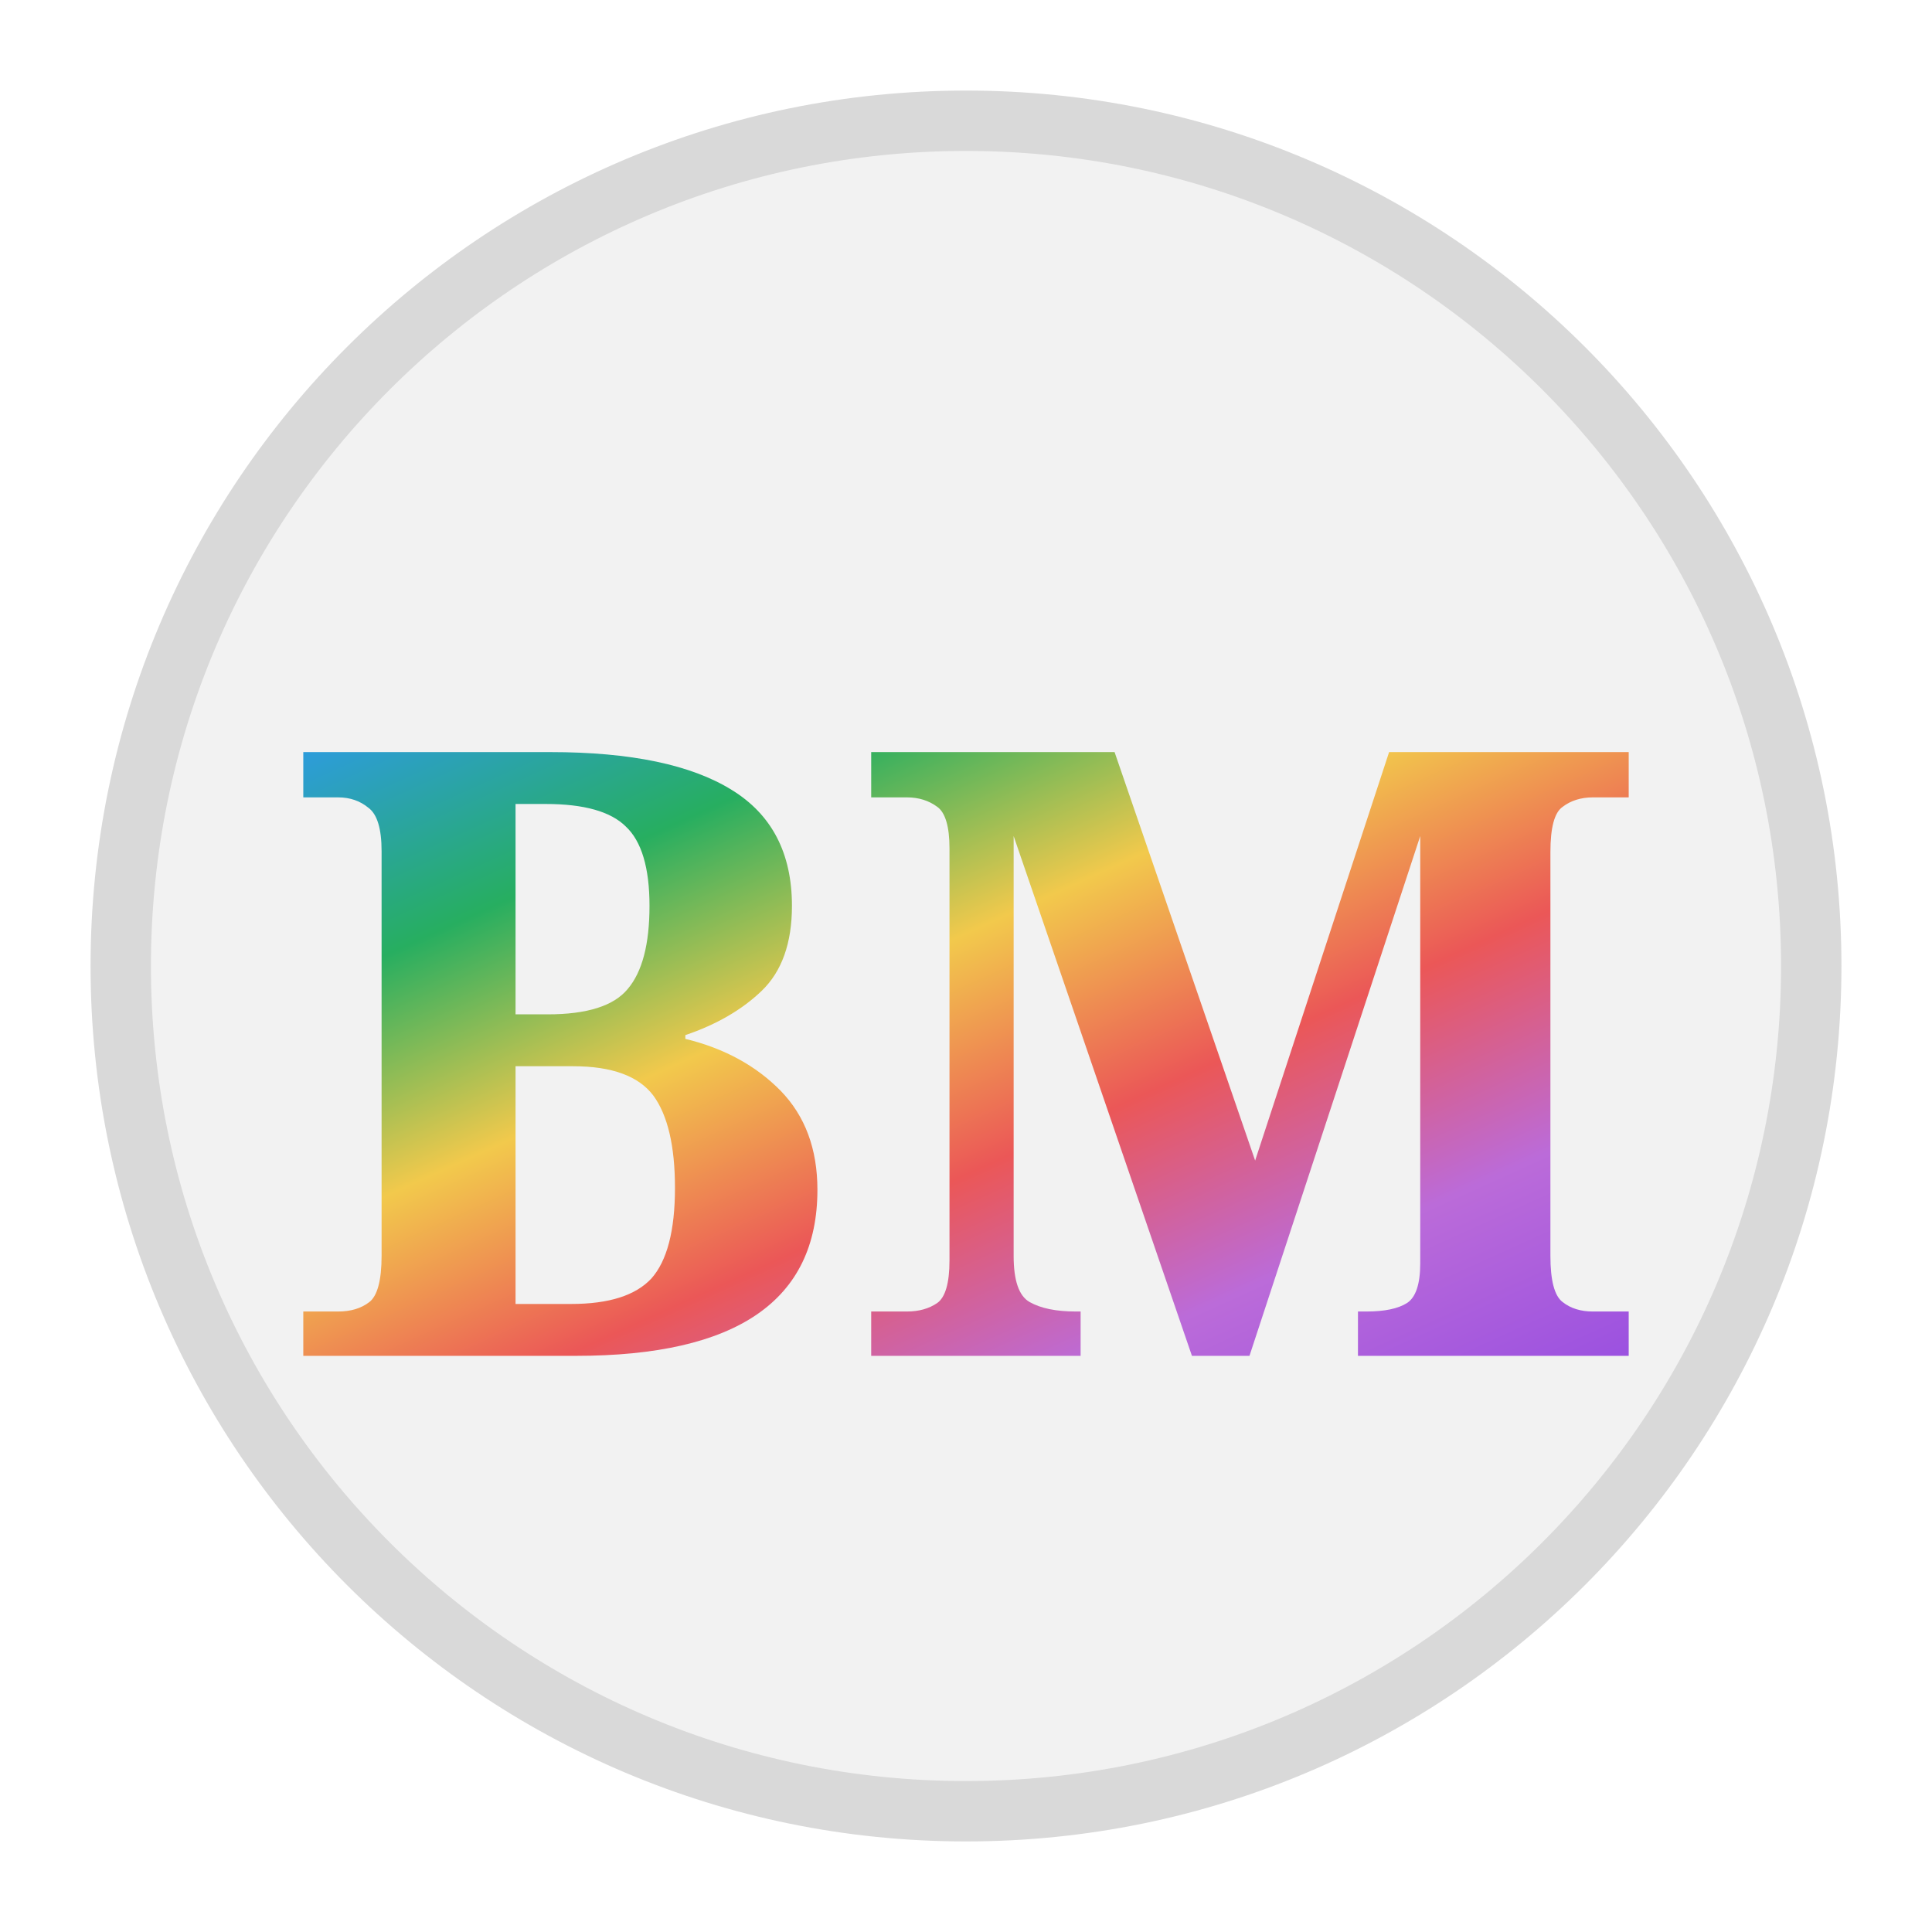
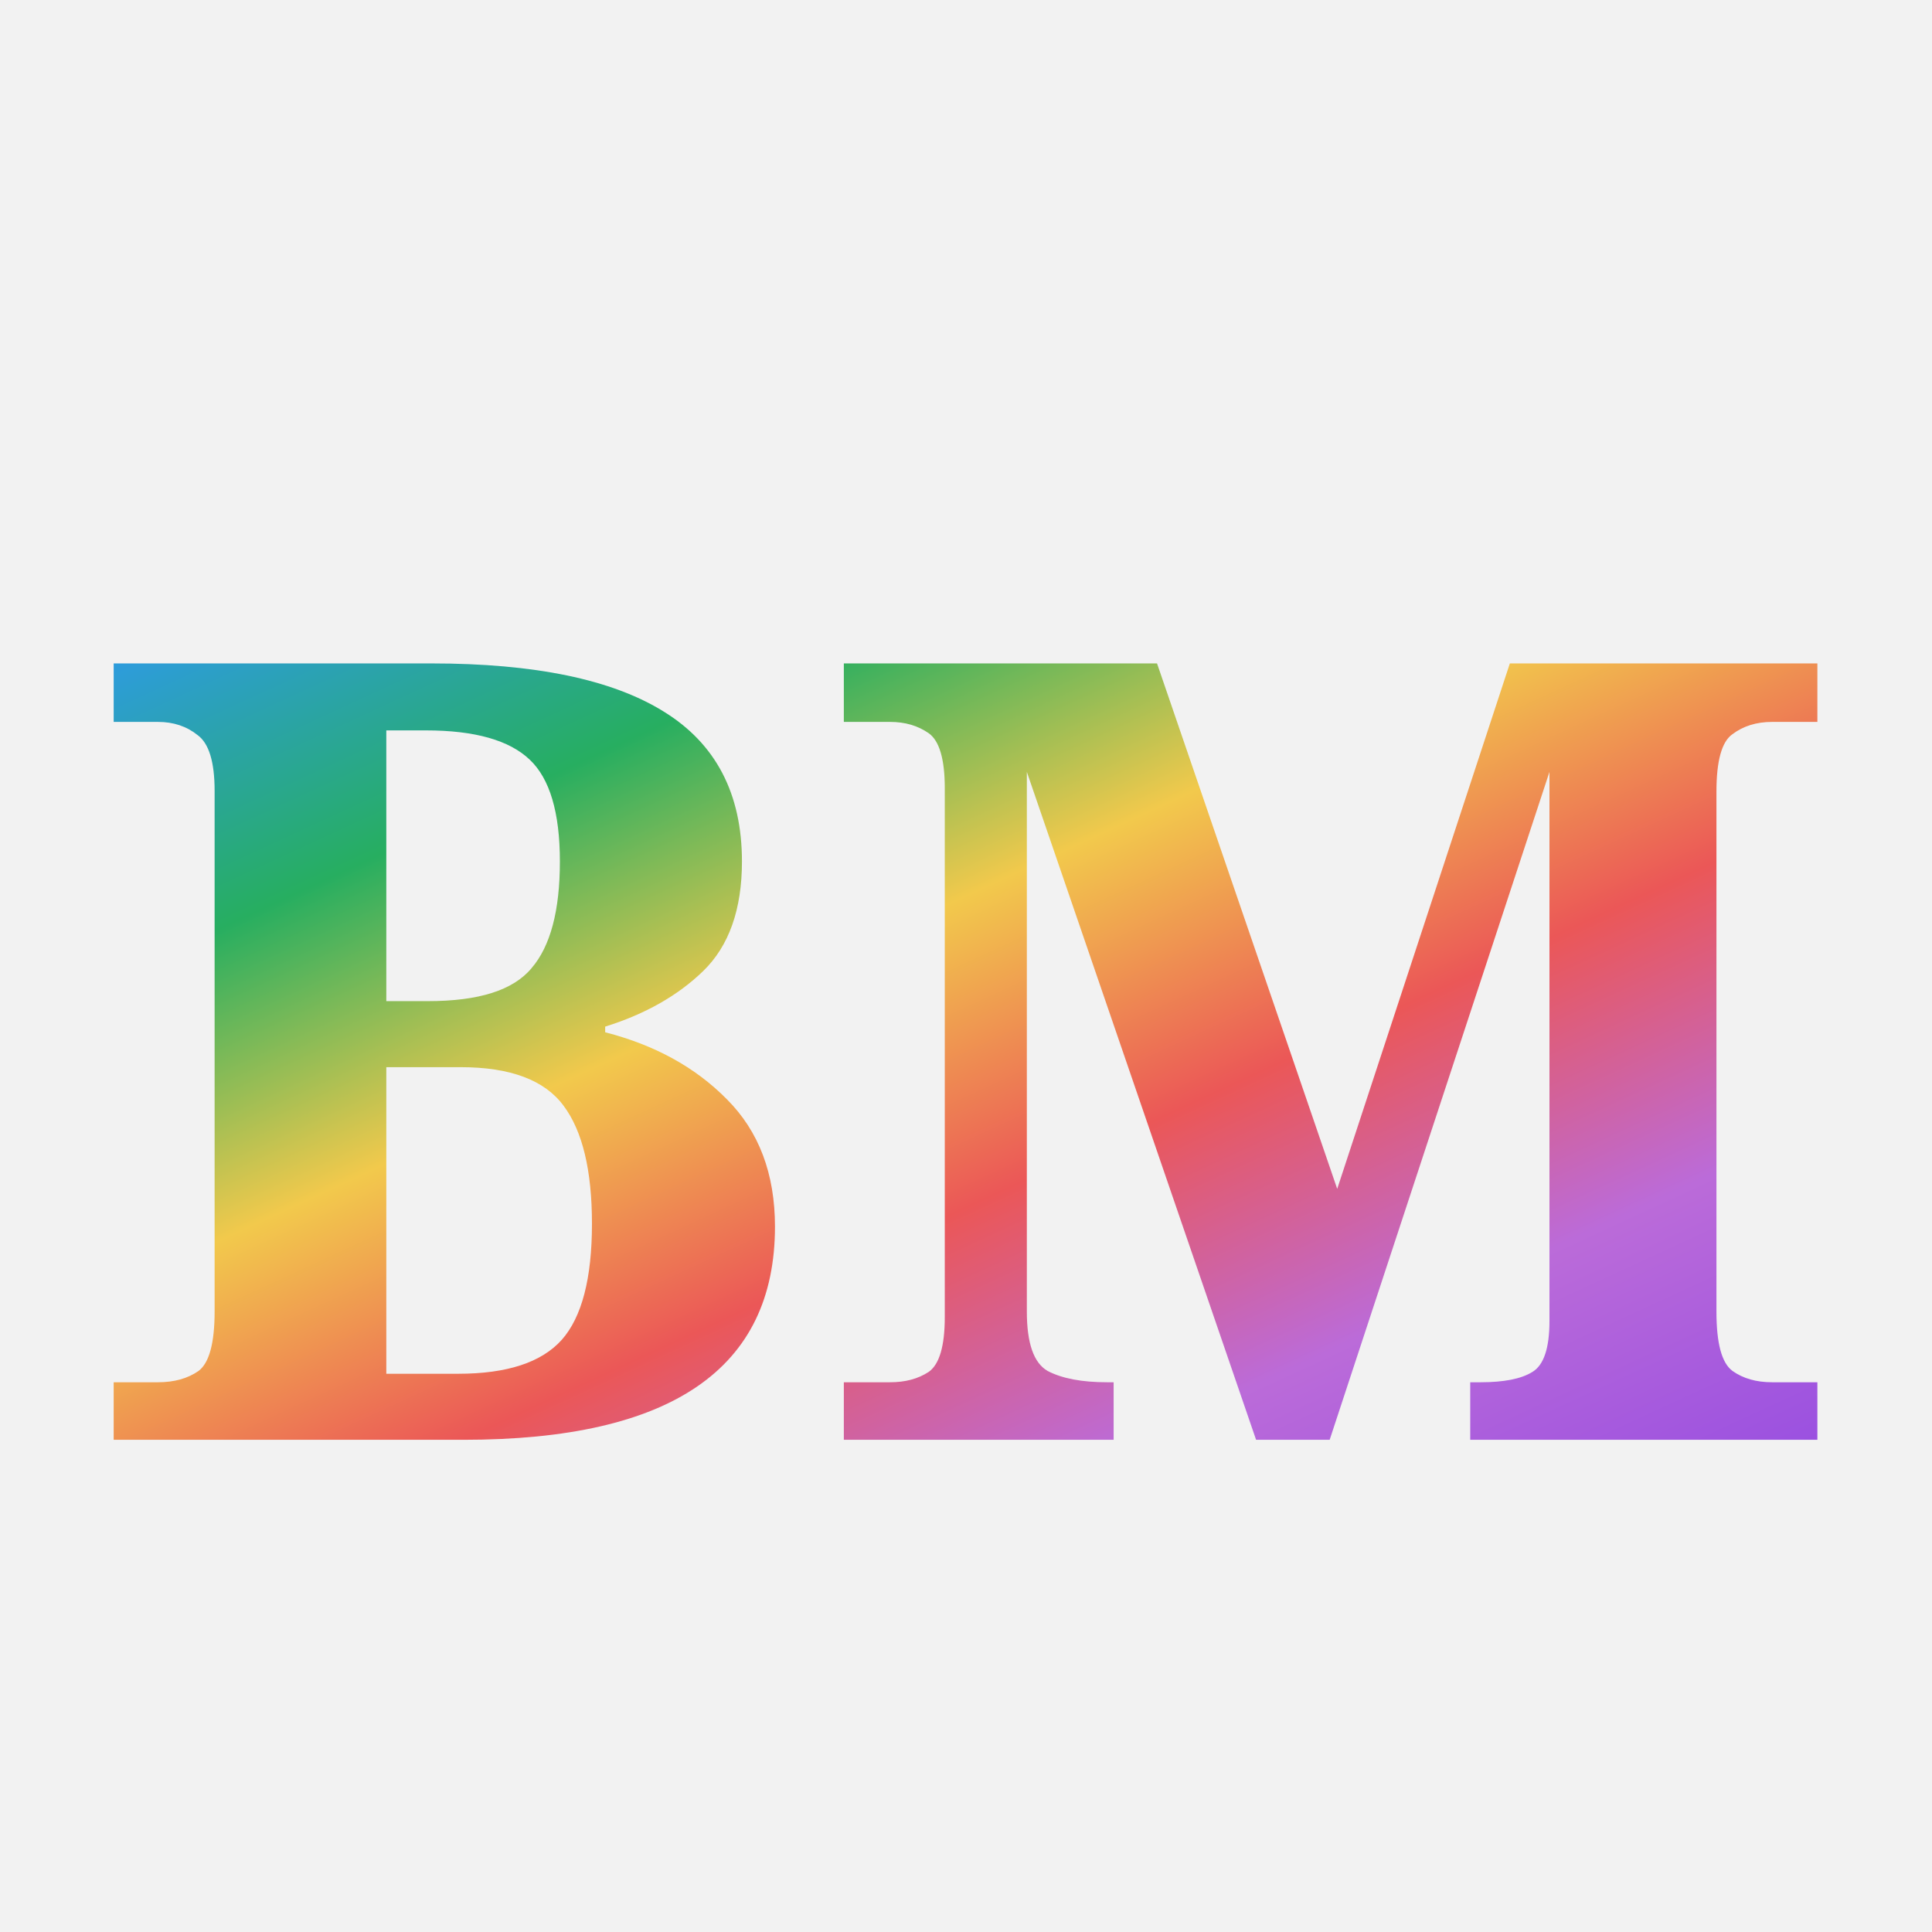
<svg xmlns="http://www.w3.org/2000/svg" width="32" height="32">
  <defs>
    <linearGradient id="colorGradient" x1="0%" y1="0%" x2="100%" y2="100%">
      <stop offset="0%" style="stop-color: #2D9CDB; stop-opacity: 1" />
      <stop offset="20%" style="stop-color: #27AE60; stop-opacity: 1" />
      <stop offset="40%" style="stop-color: #F2C94C; stop-opacity: 1" />
      <stop offset="60%" style="stop-color: #EB5757; stop-opacity: 1" />
      <stop offset="80%" style="stop-color: #BB6BD9; stop-opacity: 1" />
      <stop offset="100%" style="stop-color: #9B51E0; stop-opacity: 1" />
    </linearGradient>
  </defs>
-   <circle cx="16" cy="16" r="14" fill="#f2f2f2" stroke="#d9d9d9" stroke-width="1" />
-   <text x="50%" y="55%" dominant-baseline="middle" text-anchor="middle" font-family="serif" font-size="14" font-weight="bold" fill="url(#colorGradient)">
+   <rect width="100%" height="100%" fill="#f2f2f2" />
+   <text x="50%" y="55%" dominant-baseline="middle" text-anchor="middle" font-family="serif" font-size="18" font-weight="bolder" fill="url(#colorGradient)">
    BM
  </text>
</svg>
